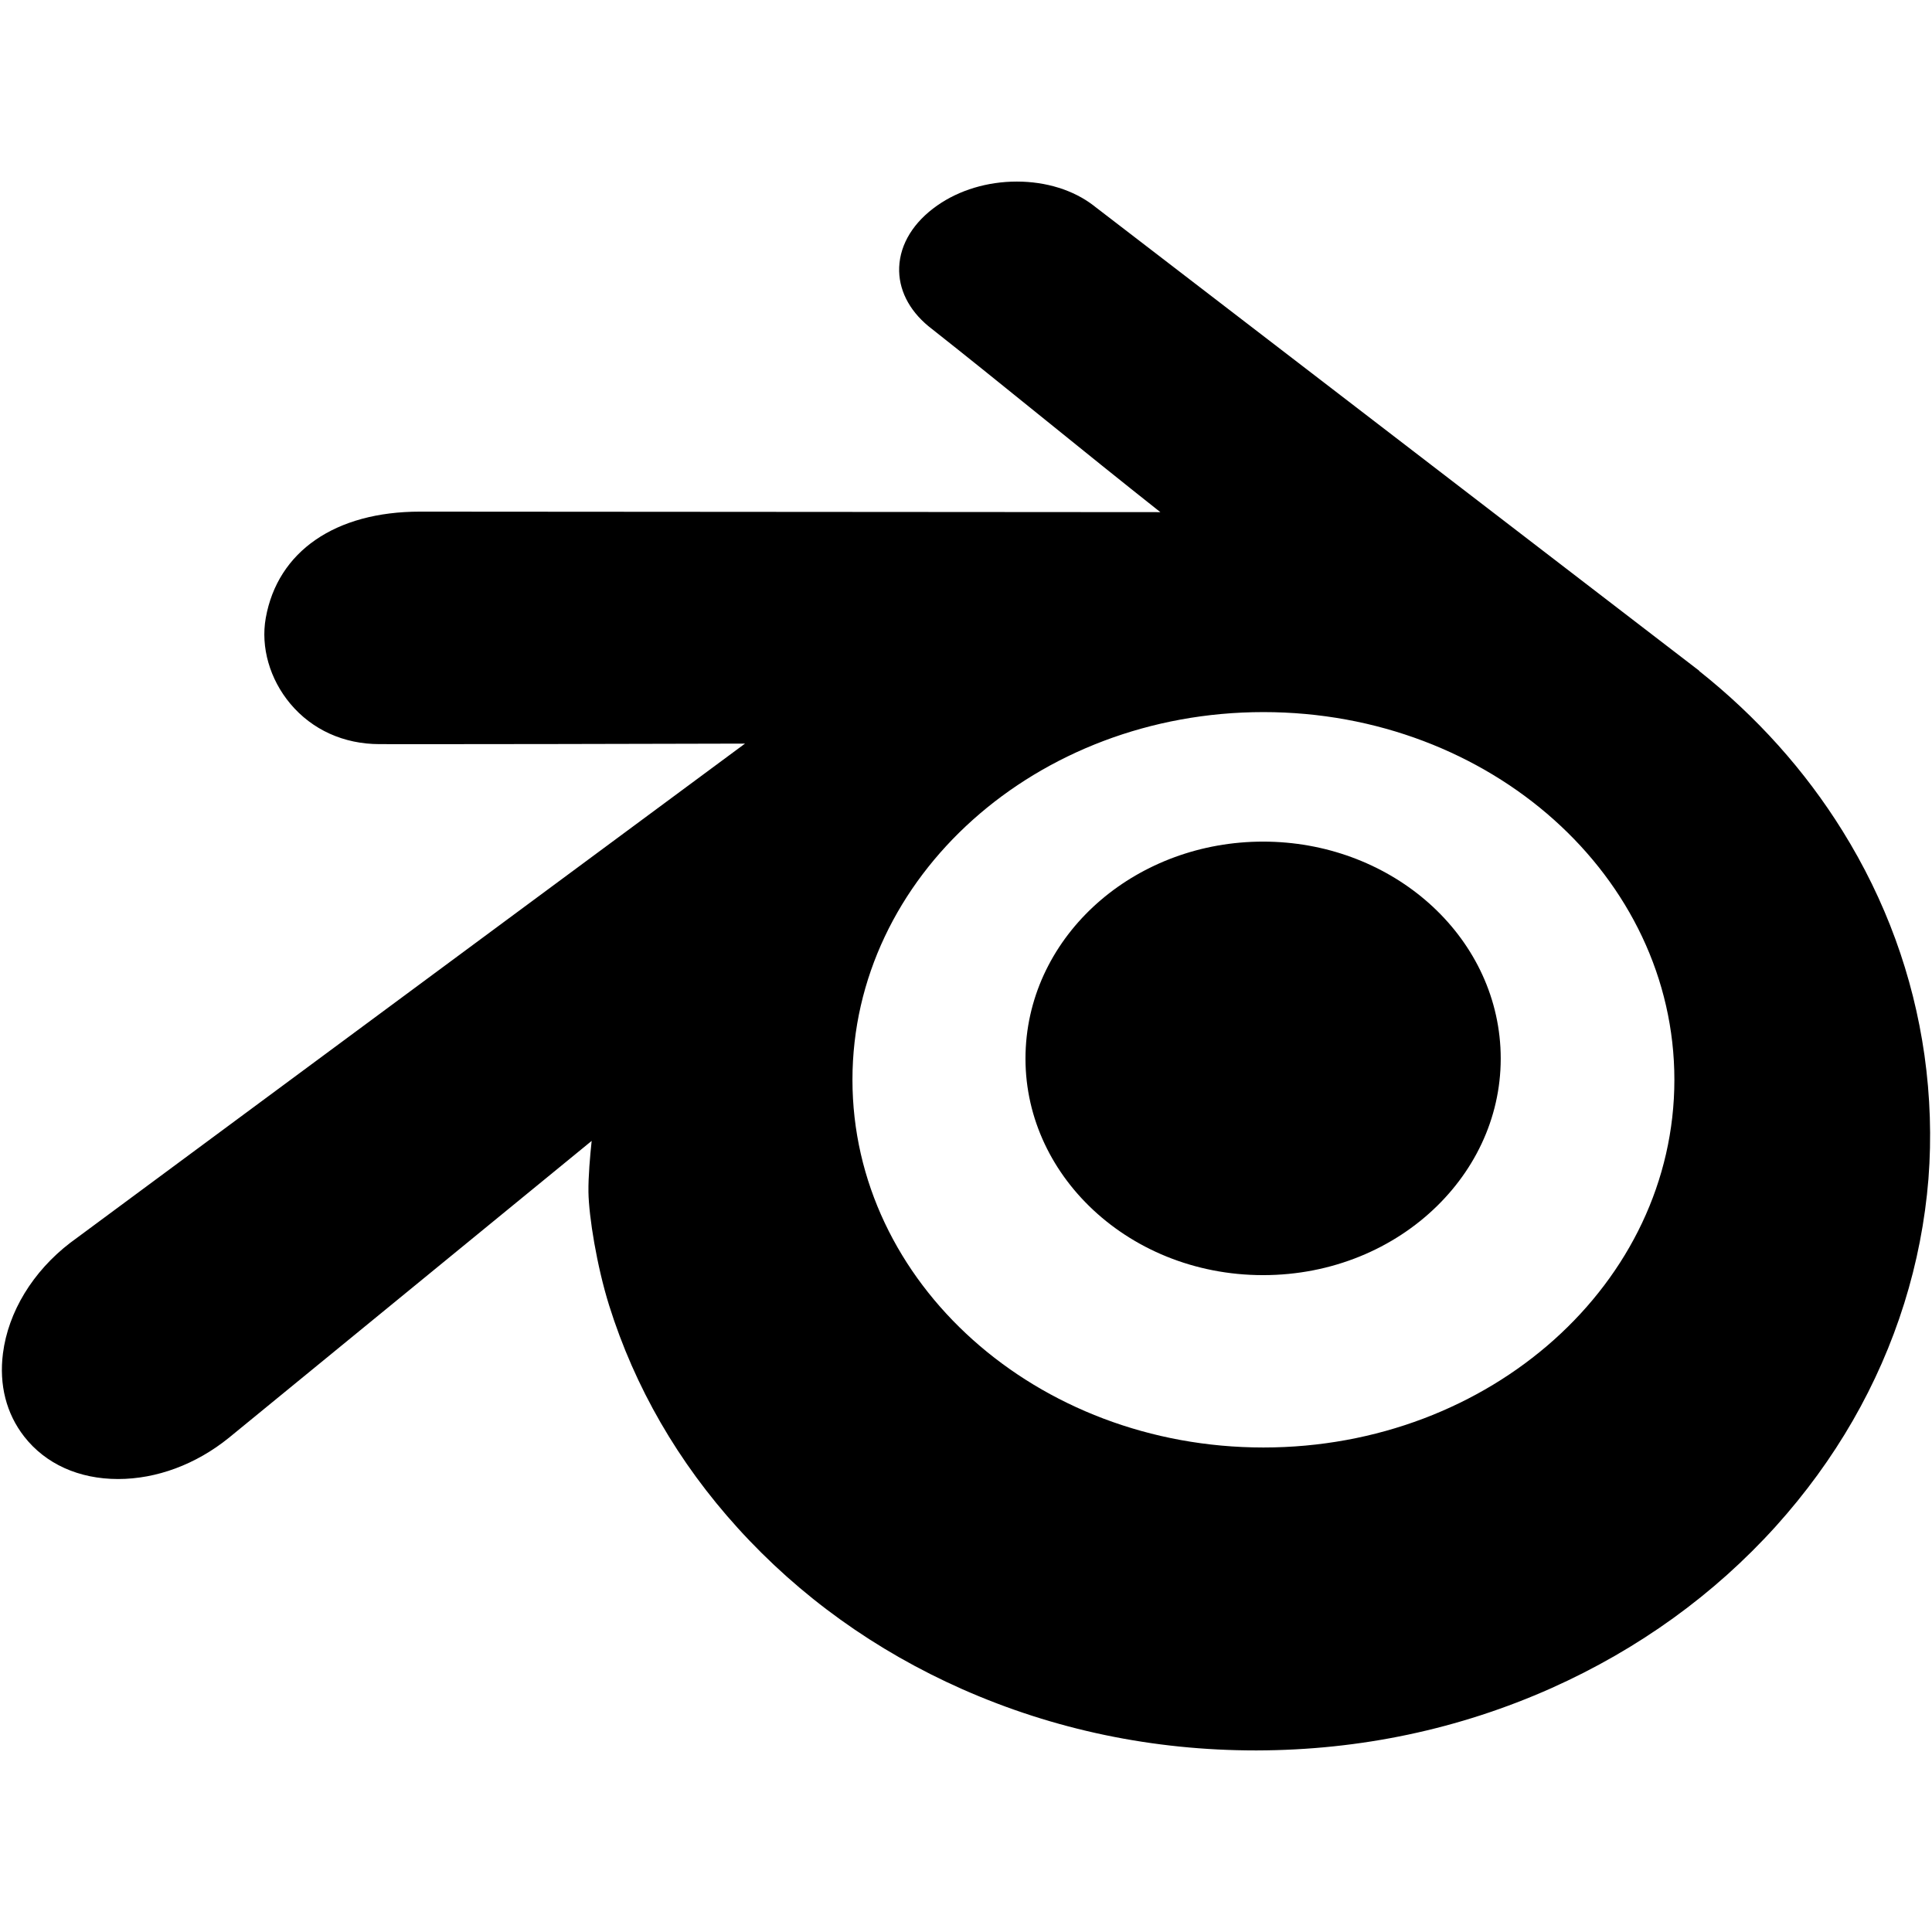
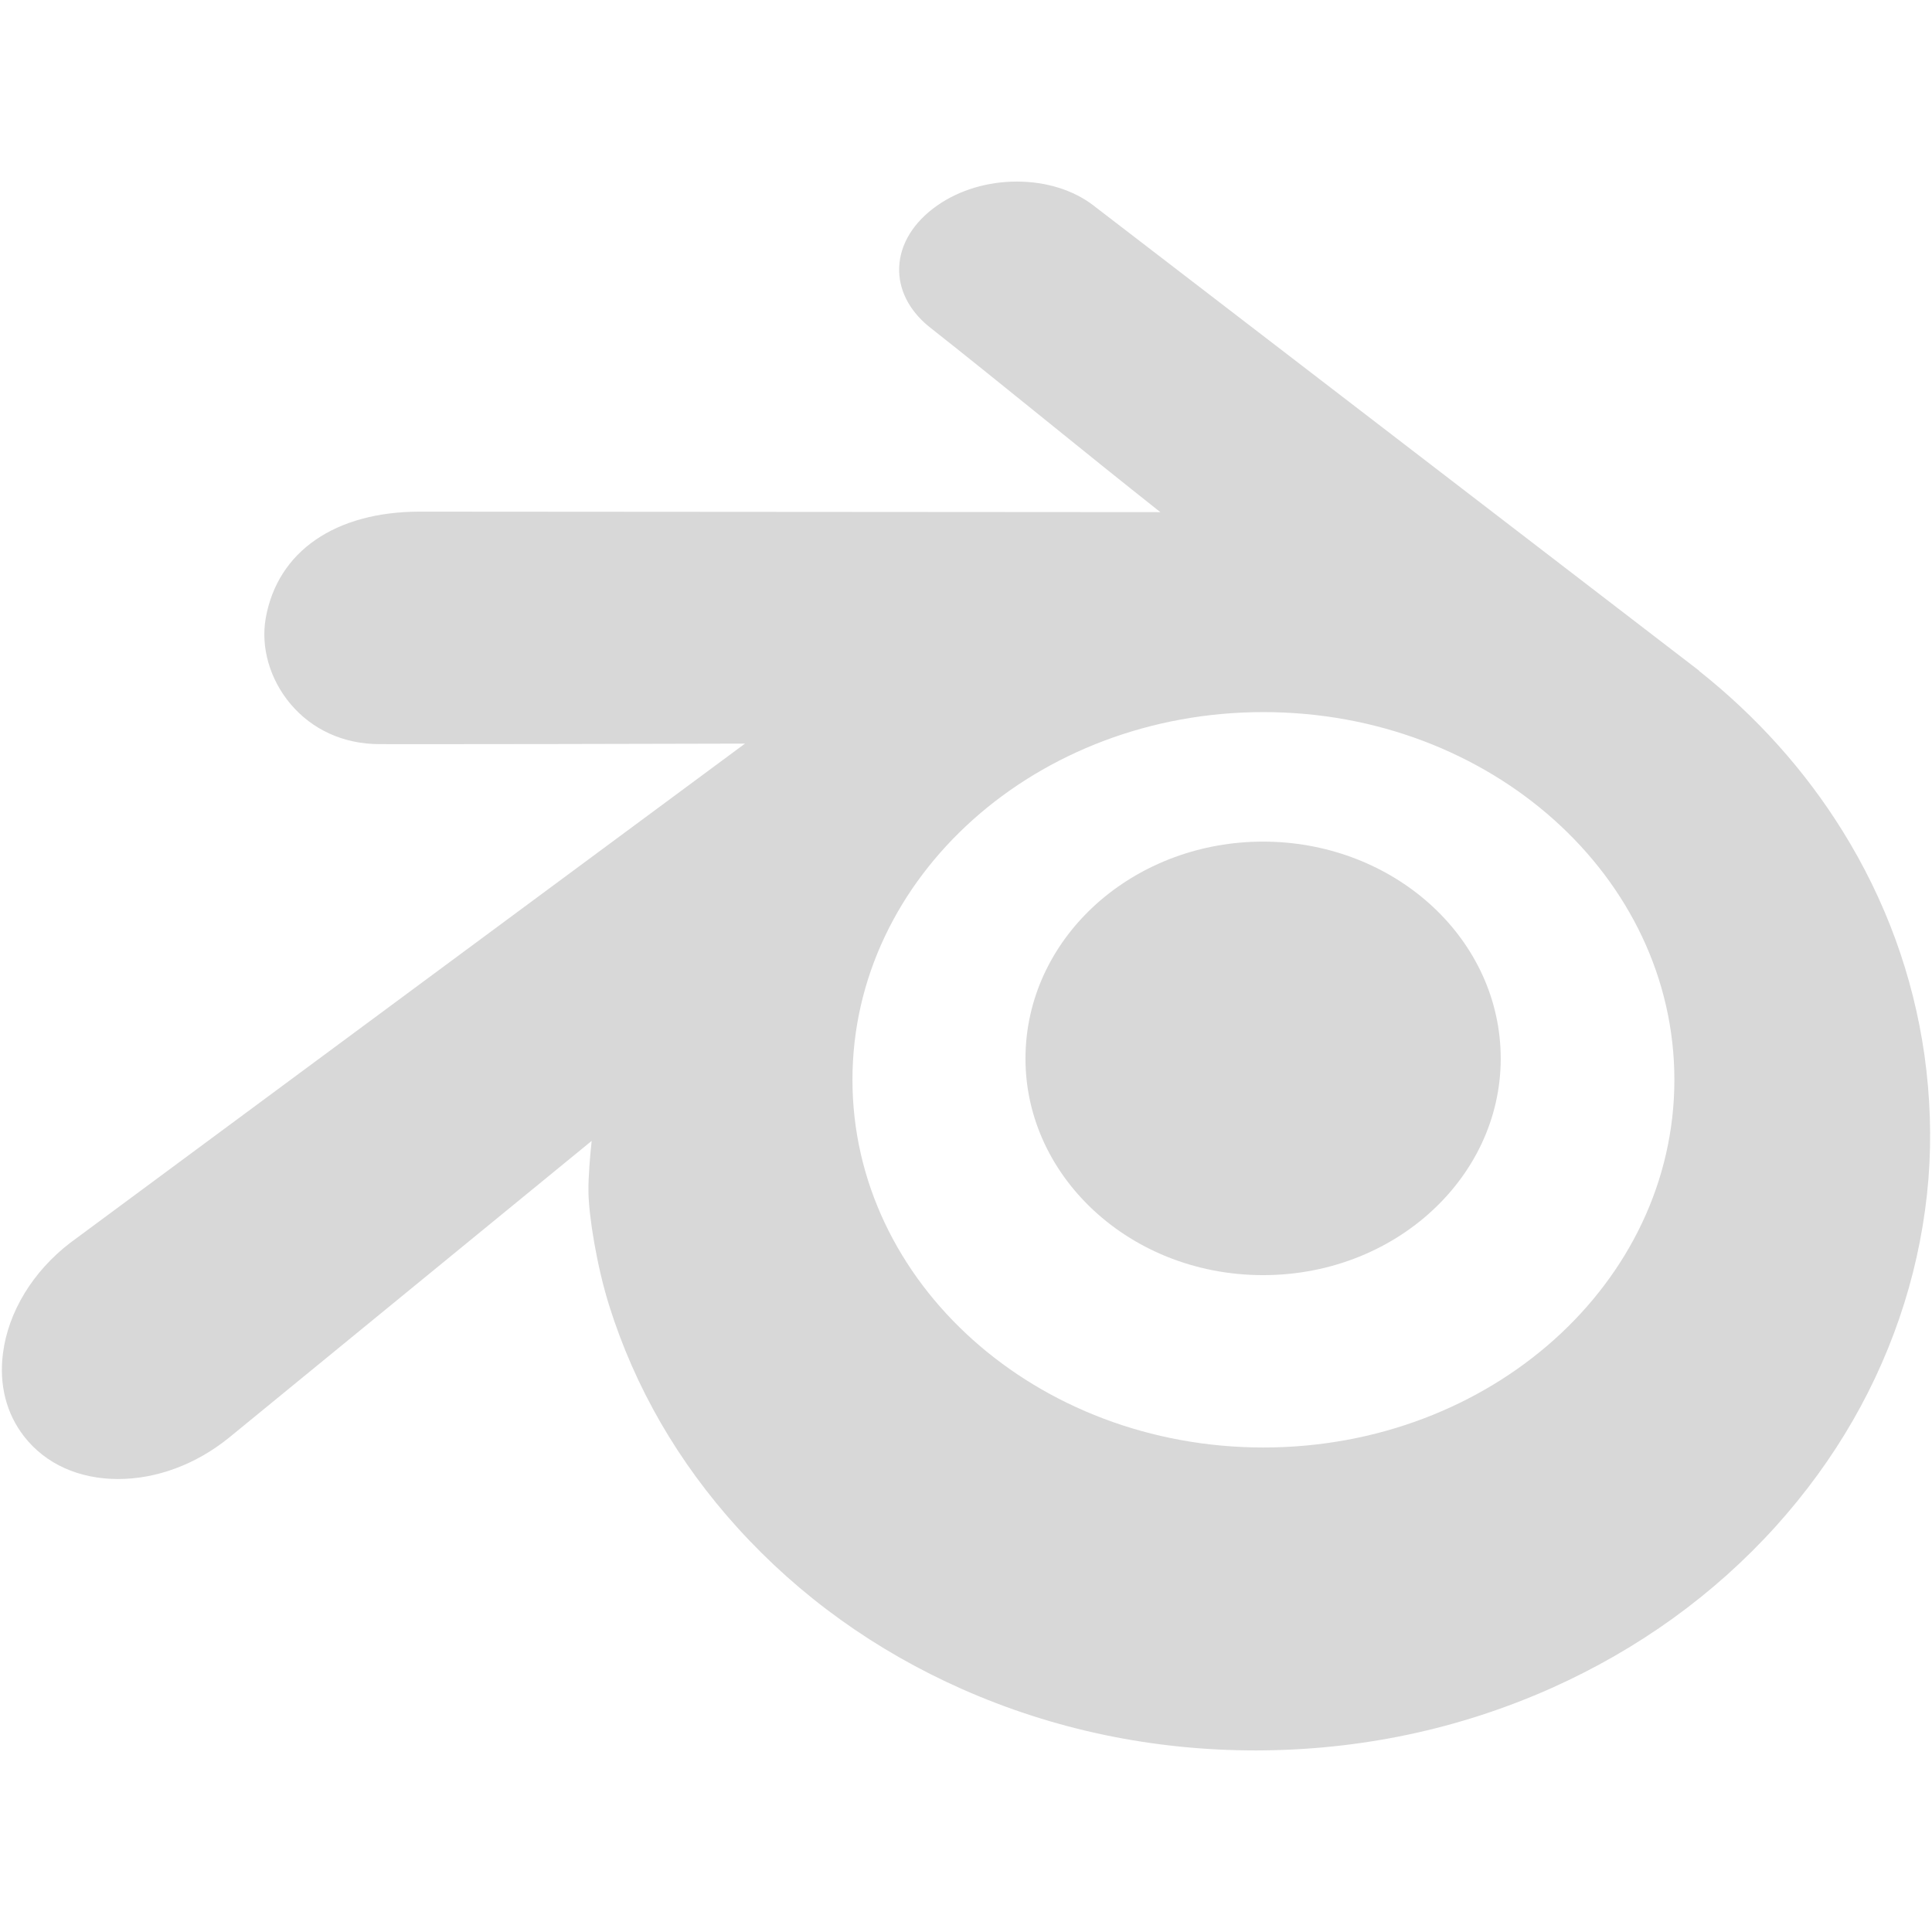
- <svg xmlns="http://www.w3.org/2000/svg" fill="#000000" version="1.1" width="800px" height="800px" viewBox="0 0 512 512" enable-background="new 0 0 512 512" xml:space="preserve">
+ <svg xmlns="http://www.w3.org/2000/svg" fill="#d8d8d8" version="1.1" width="800px" height="800px" viewBox="0 0 512 512" enable-background="new 0 0 512 512" xml:space="preserve">
  <g id="2069a460dcf28295e231f3111e0426ac">
    <path display="inline" d="M510.003,279.642c-2.998-21.097-10.305-41.104-21.724-59.459c-9.96-16.019-22.739-30.266-37.992-42.375   l0.041-0.038L290.133,54.731c-0.133-0.116-0.27-0.224-0.361-0.287c-5.327-4.08-12.538-6.325-20.298-6.325   c-7.769,0-15.262,2.25-21.088,6.337c-6.263,4.375-9.843,10.18-10.093,16.36c-0.229,5.764,2.521,11.311,7.764,15.636   c10.31,8.134,20.598,16.447,30.898,24.768c9.997,8.08,20.298,16.401,30.549,24.502l-196.213-0.133   c-22.439,0-37.718,10.537-40.861,28.178c-1.381,7.727,1.056,16.223,6.504,22.73c5.78,6.899,14.172,10.704,23.629,10.704   l14.958,0.009c20.664,0,41.419-0.05,62.146-0.1l19.766-0.046L19.354,328.812l-0.707,0.516C8.7,336.954,2.188,347.642,0.783,358.653   c-1.065,8.342,0.881,15.965,5.63,22.053c5.66,7.257,14.497,11.249,24.885,11.249c10.205,0,20.618-3.867,29.334-10.908l96.166-78.7   c-0.411,3.843-0.91,9.481-0.853,13.573c0.108,6.479,2.188,19.479,5.481,30.033c6.804,21.691,18.265,41.536,34.063,58.964   c16.438,18.131,36.458,32.508,59.5,42.721c24.361,10.774,50.547,16.243,77.836,16.243h0.253   c27.376-0.066,53.646-5.622,78.085-16.518c23.08-10.334,43.091-24.769,59.467-42.899c15.778-17.516,27.222-37.394,34.013-59.067   c3.356-10.721,5.519-21.82,6.417-33.003C511.899,301.565,511.538,290.545,510.003,279.642z M334.821,383.601   c-60.142,0-108.912-43.627-108.912-97.447c0-53.815,48.771-97.442,108.912-97.442c60.141,0,108.907,43.627,108.907,97.442   C443.729,339.974,394.962,383.601,334.821,383.601z M397.627,277.591c0.886,16.064-5.53,30.978-16.796,42.019   c-11.461,11.248-27.816,18.313-46.102,18.313c-18.281,0-34.637-7.065-46.102-18.313c-11.262-11.041-17.665-25.954-16.784-42.006   c0.865-15.603,8.476-29.376,19.94-39.128c11.273-9.589,26.411-15.44,42.945-15.44c16.538,0,31.671,5.852,42.945,15.44   C389.14,248.228,396.754,261.992,397.627,277.591z">

</path>
  </g>
</svg>
